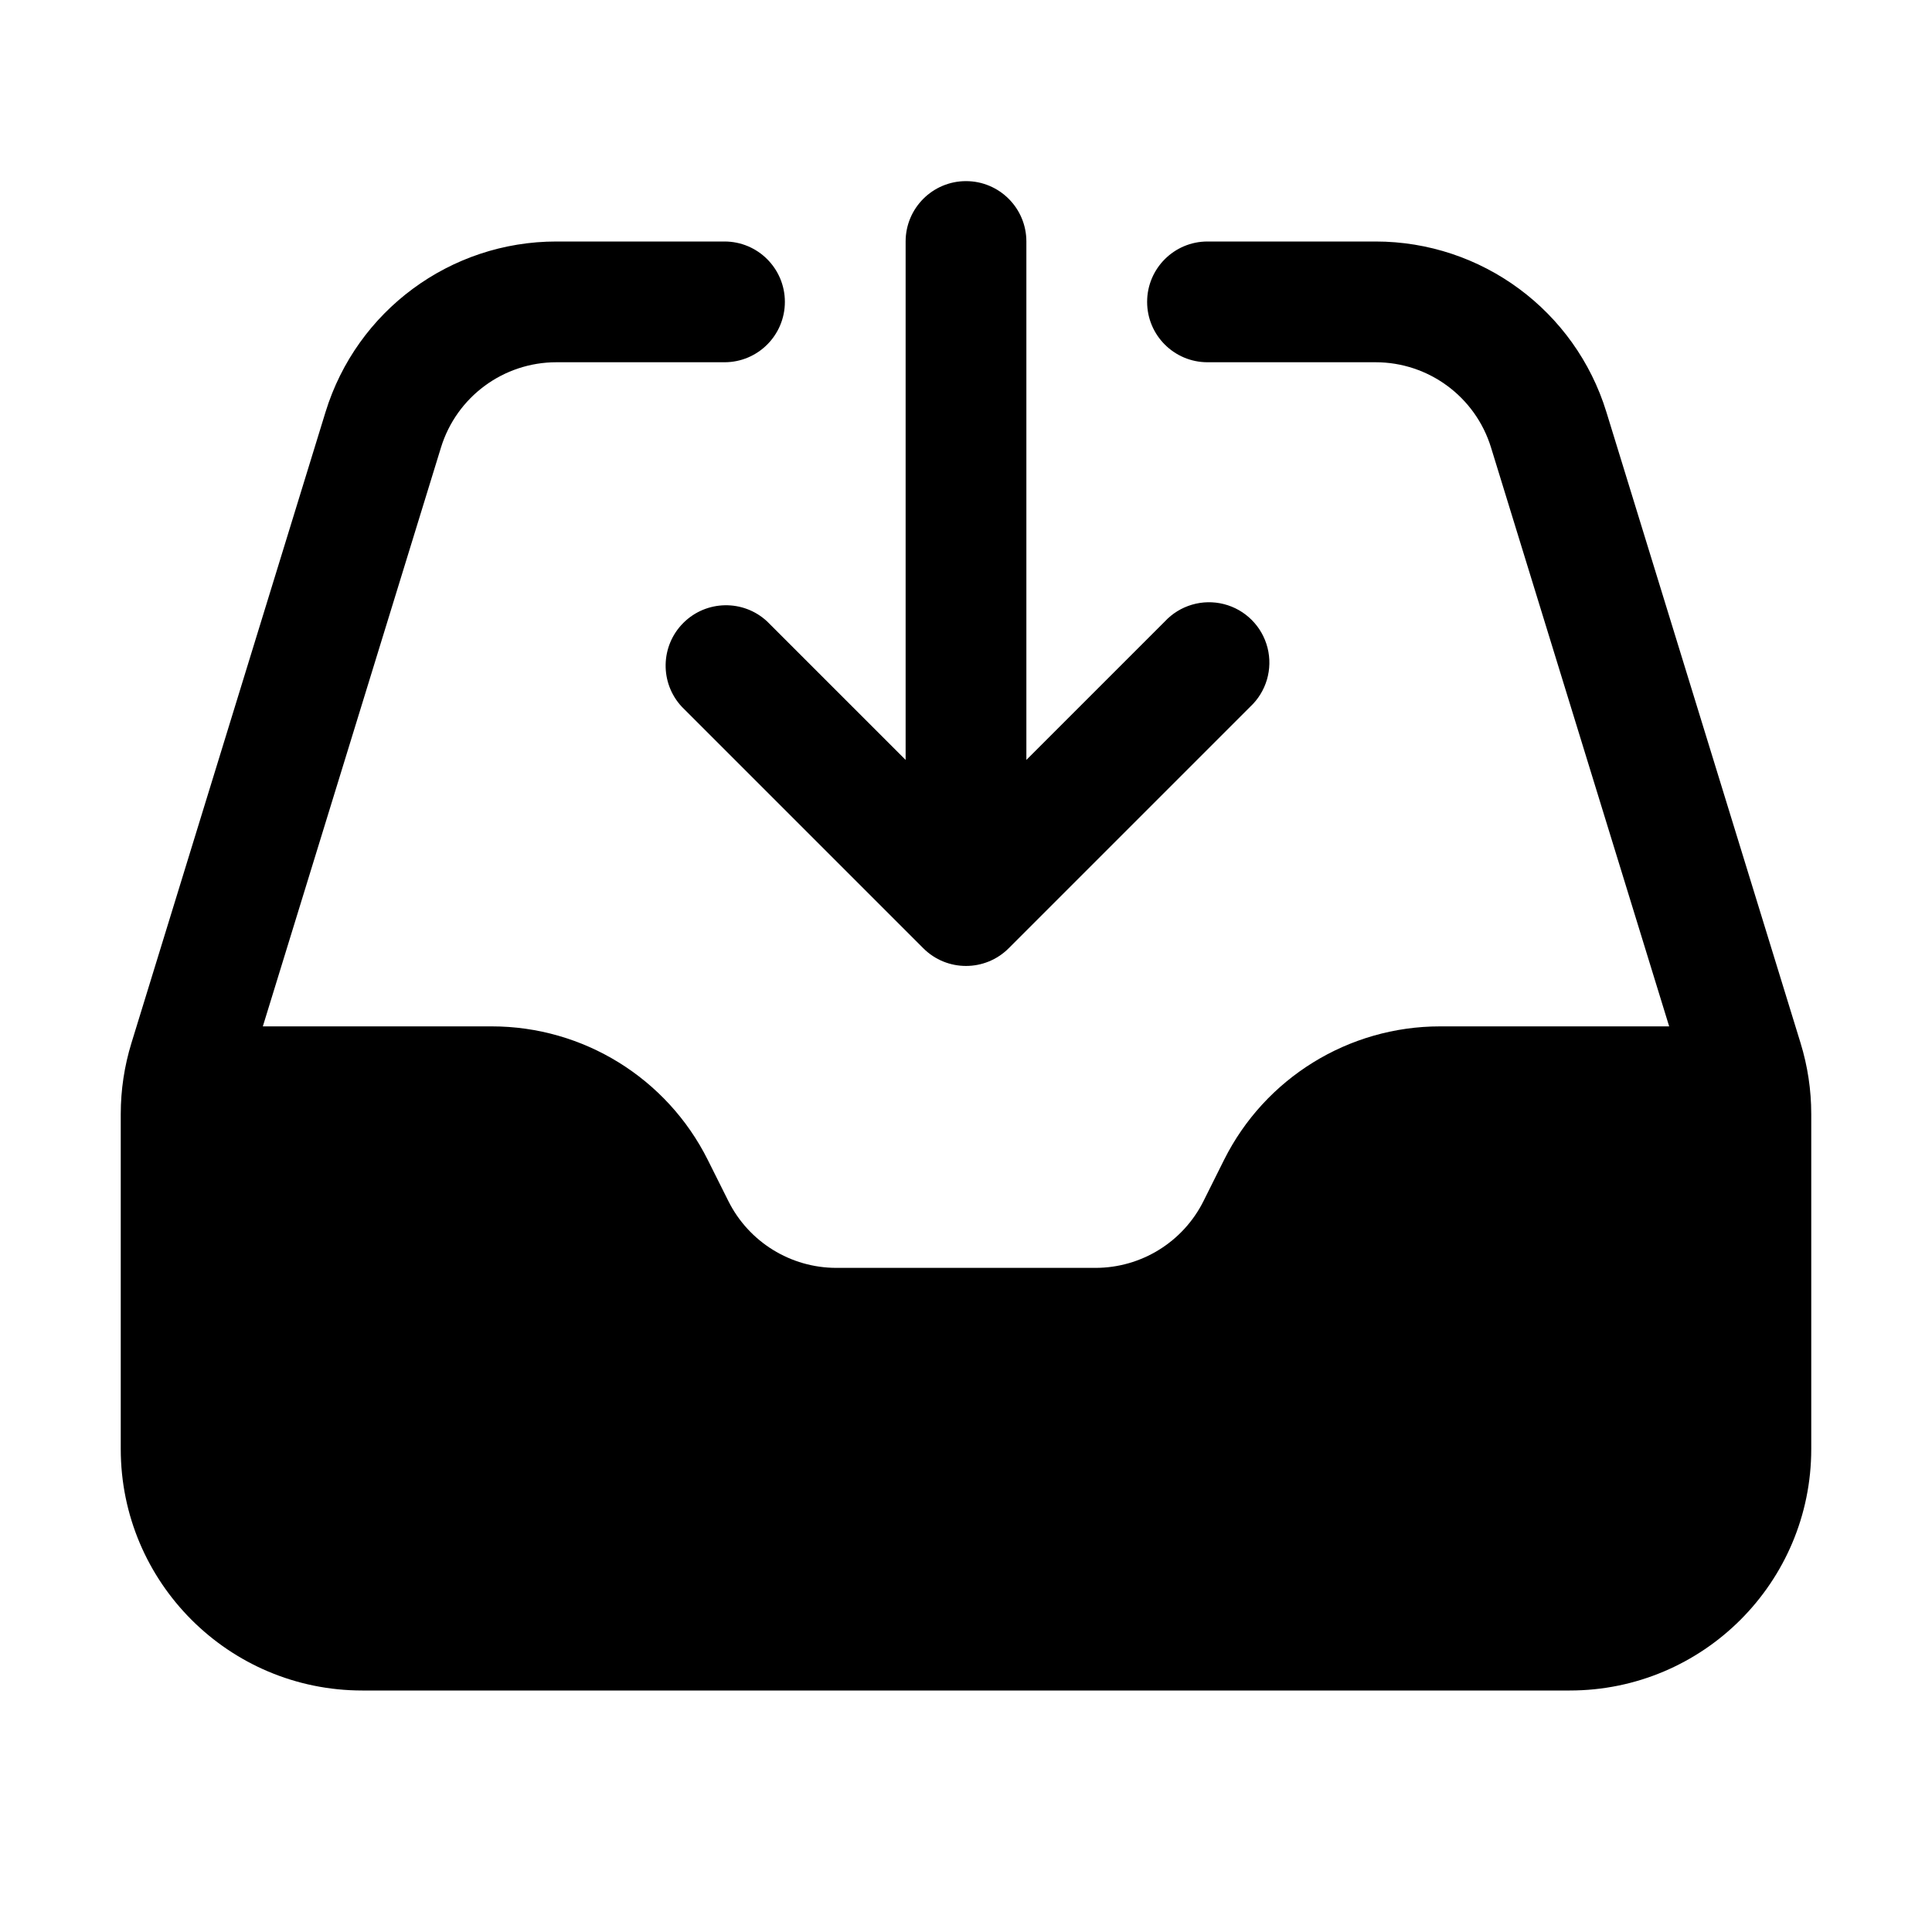
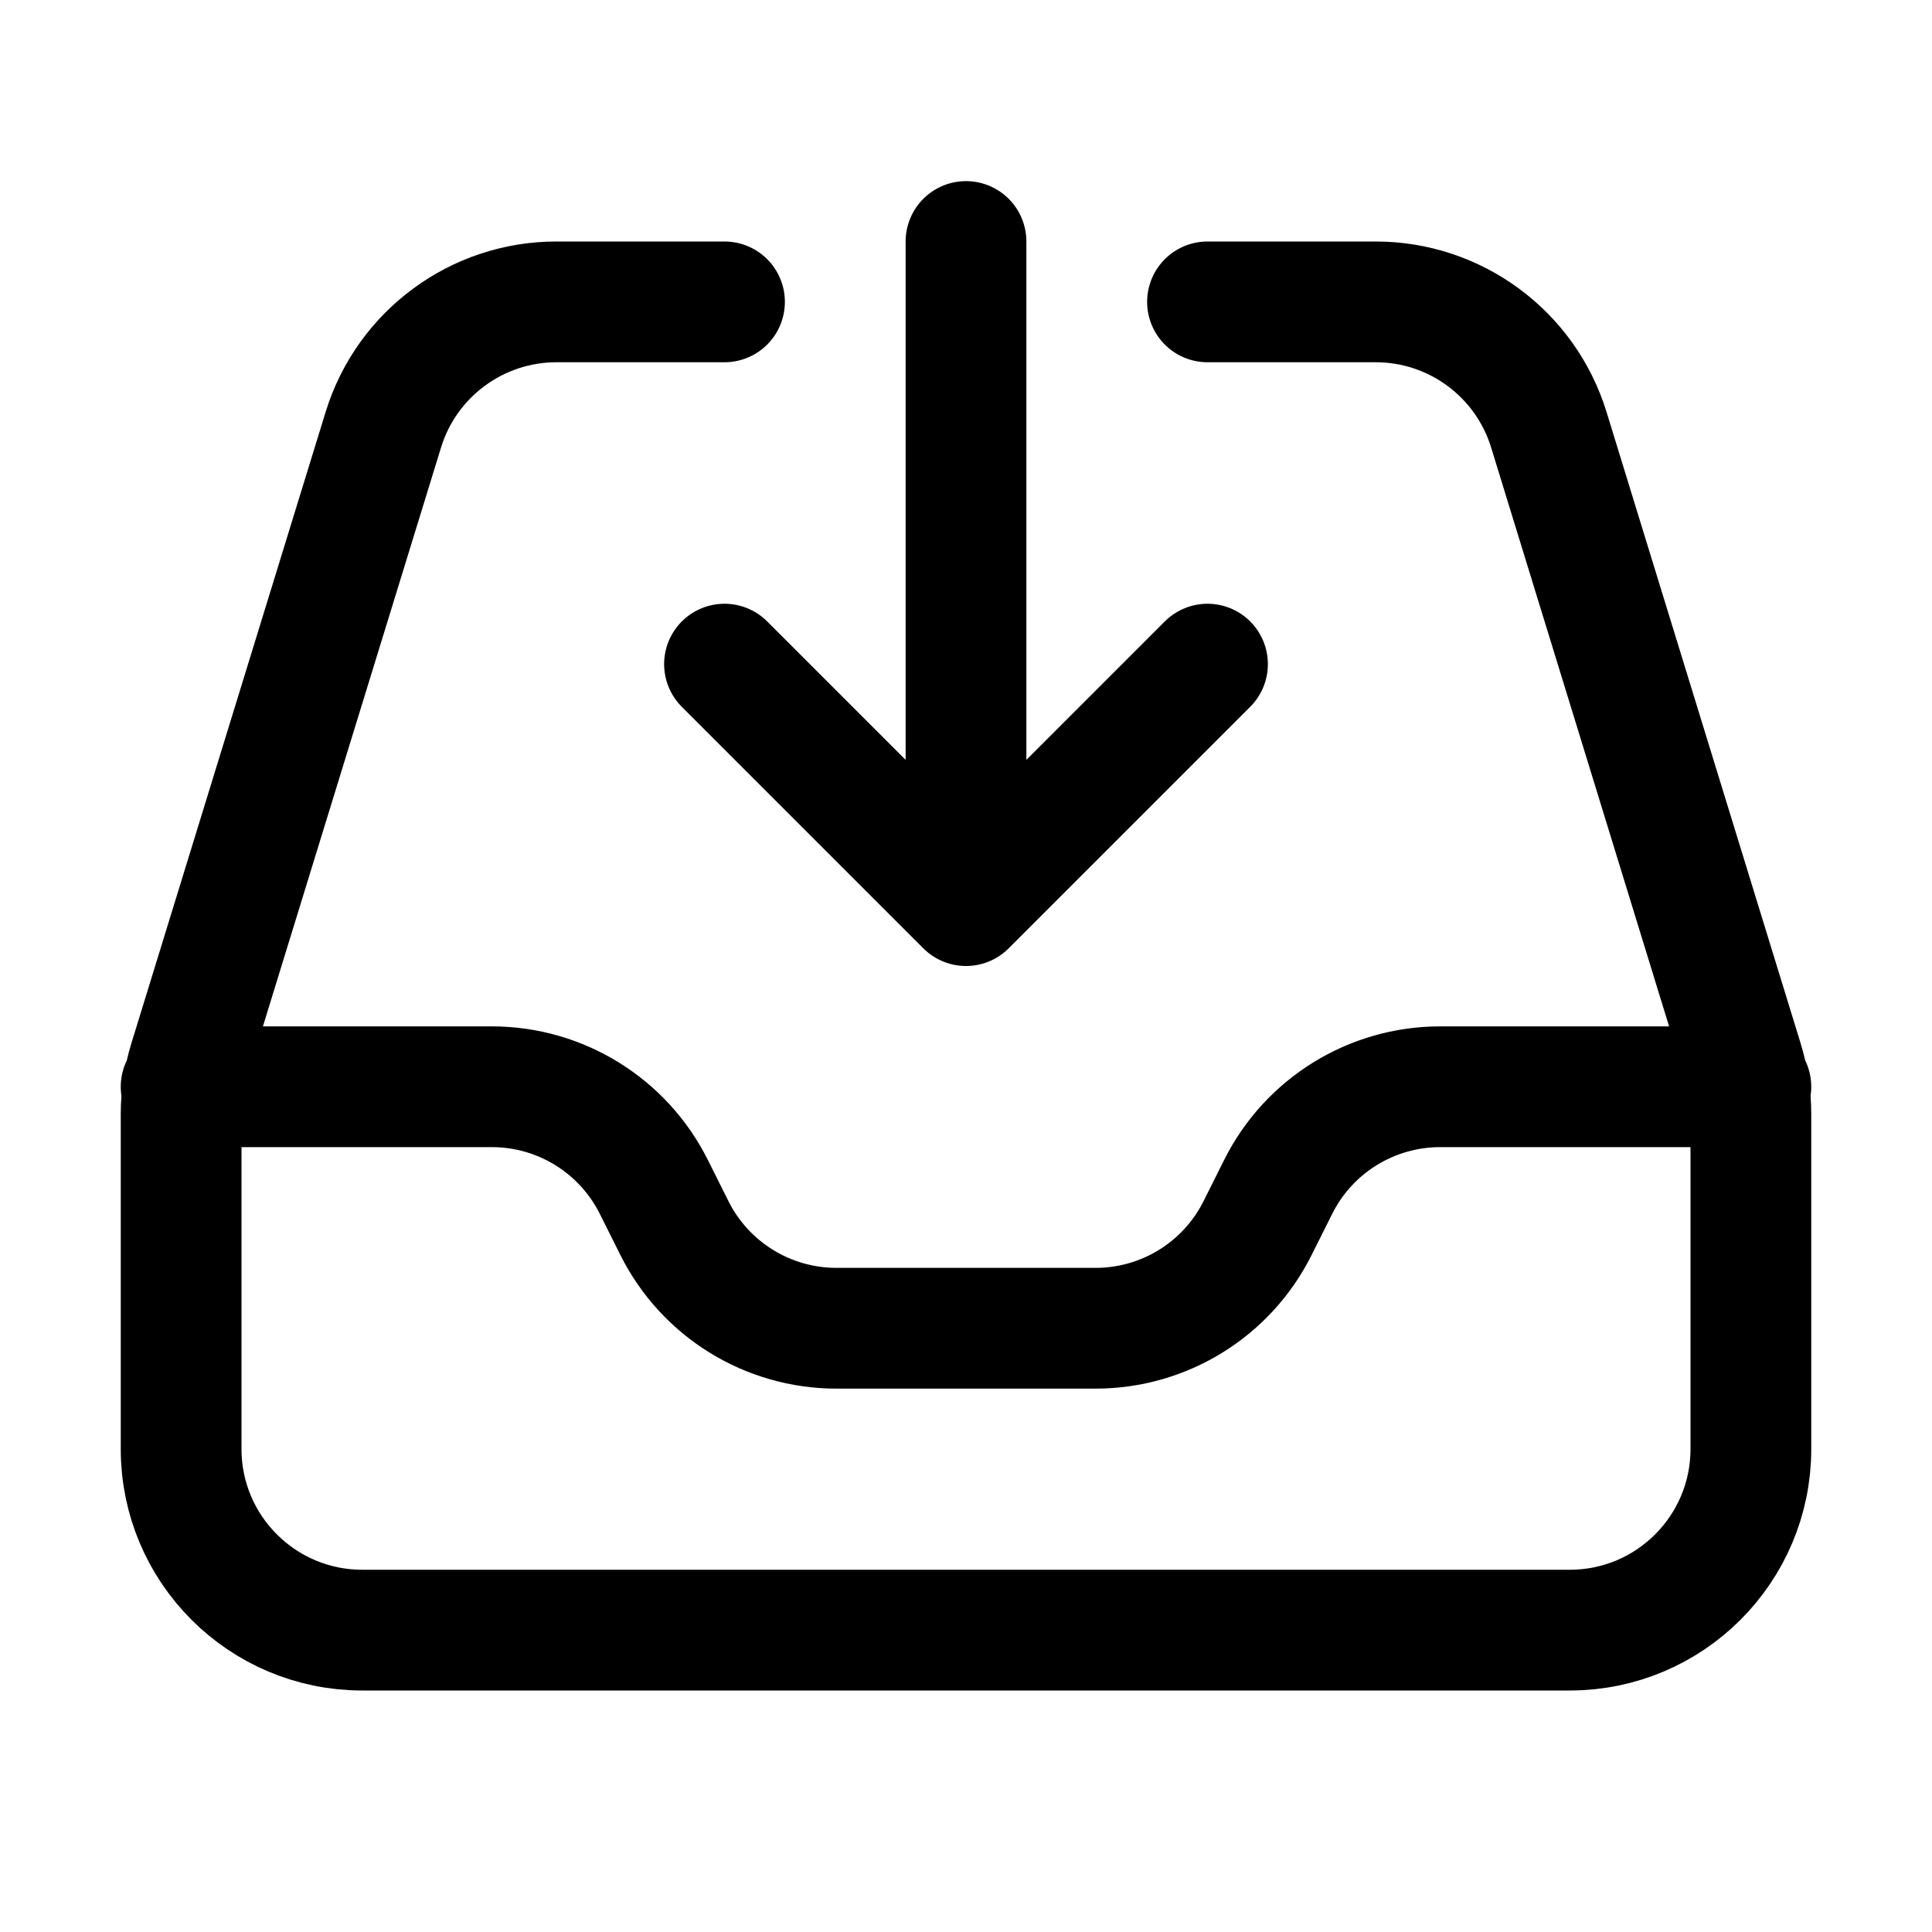
- <svg xmlns="http://www.w3.org/2000/svg" viewBox="0 0 24 24" fill="currentColor" class="w-6 h-6">
-   <path fill-rule="evenodd" d="M5.478 5.559A1.5 1.5 0 016.912 4.5H9A.75.75 0 009 3H6.912a3 3 0 00-2.868 2.118l-2.411 7.838a3 3 0 00-.133.882V18a3 3 0 003 3h15a3 3 0 003-3v-4.162c0-.299-.045-.596-.133-.882l-2.412-7.838A3 3 0 0017.088 3H15a.75.75 0 000 1.5h2.088a1.5 1.5 0 011.434 1.059l2.213 7.191H17.89a3 3 0 00-2.684 1.658l-.256.513a1.5 1.5 0 01-1.342.829h-3.218a1.5 1.5 0 01-1.342-.83l-.256-.512a3 3 0 00-2.684-1.658H3.265l2.213-7.191z" clip-rule="evenodd" />
-   <path fill-rule="evenodd" d="M12 2.25a.75.75 0 01.75.75v6.44l1.72-1.72a.75.75 0 111.06 1.06l-3 3a.75.75 0 01-1.06 0l-3-3a.75.75 0 011.06-1.06l1.72 1.72V3a.75.75 0 01.75-.75z" clip-rule="evenodd" />
+ <svg xmlns="http://www.w3.org/2000/svg" fill="none" viewBox="0 0 24 24" stroke-width="1.5" stroke="currentColor" class="w-6 h-6">
+   <path stroke-linecap="round" stroke-linejoin="round" d="M9 3.75H6.912a2.25 2.25 0 00-2.15 1.588L2.35 13.177a2.25 2.25 0 00-.1.661V18a2.25 2.25 0 002.25 2.25h15A2.25 2.25 0 0021.75 18v-4.162c0-.224-.034-.447-.1-.661L19.24 5.338a2.25 2.25 0 00-2.15-1.588H15M2.25 13.5h3.86a2.25 2.25 0 012.012 1.244l.256.512a2.25 2.25 0 002.013 1.244h3.218a2.25 2.25 0 002.013-1.244l.256-.512a2.25 2.25 0 012.013-1.244h3.859M12 3v8.25m0 0l-3-3m3 3l3-3" />
</svg>
